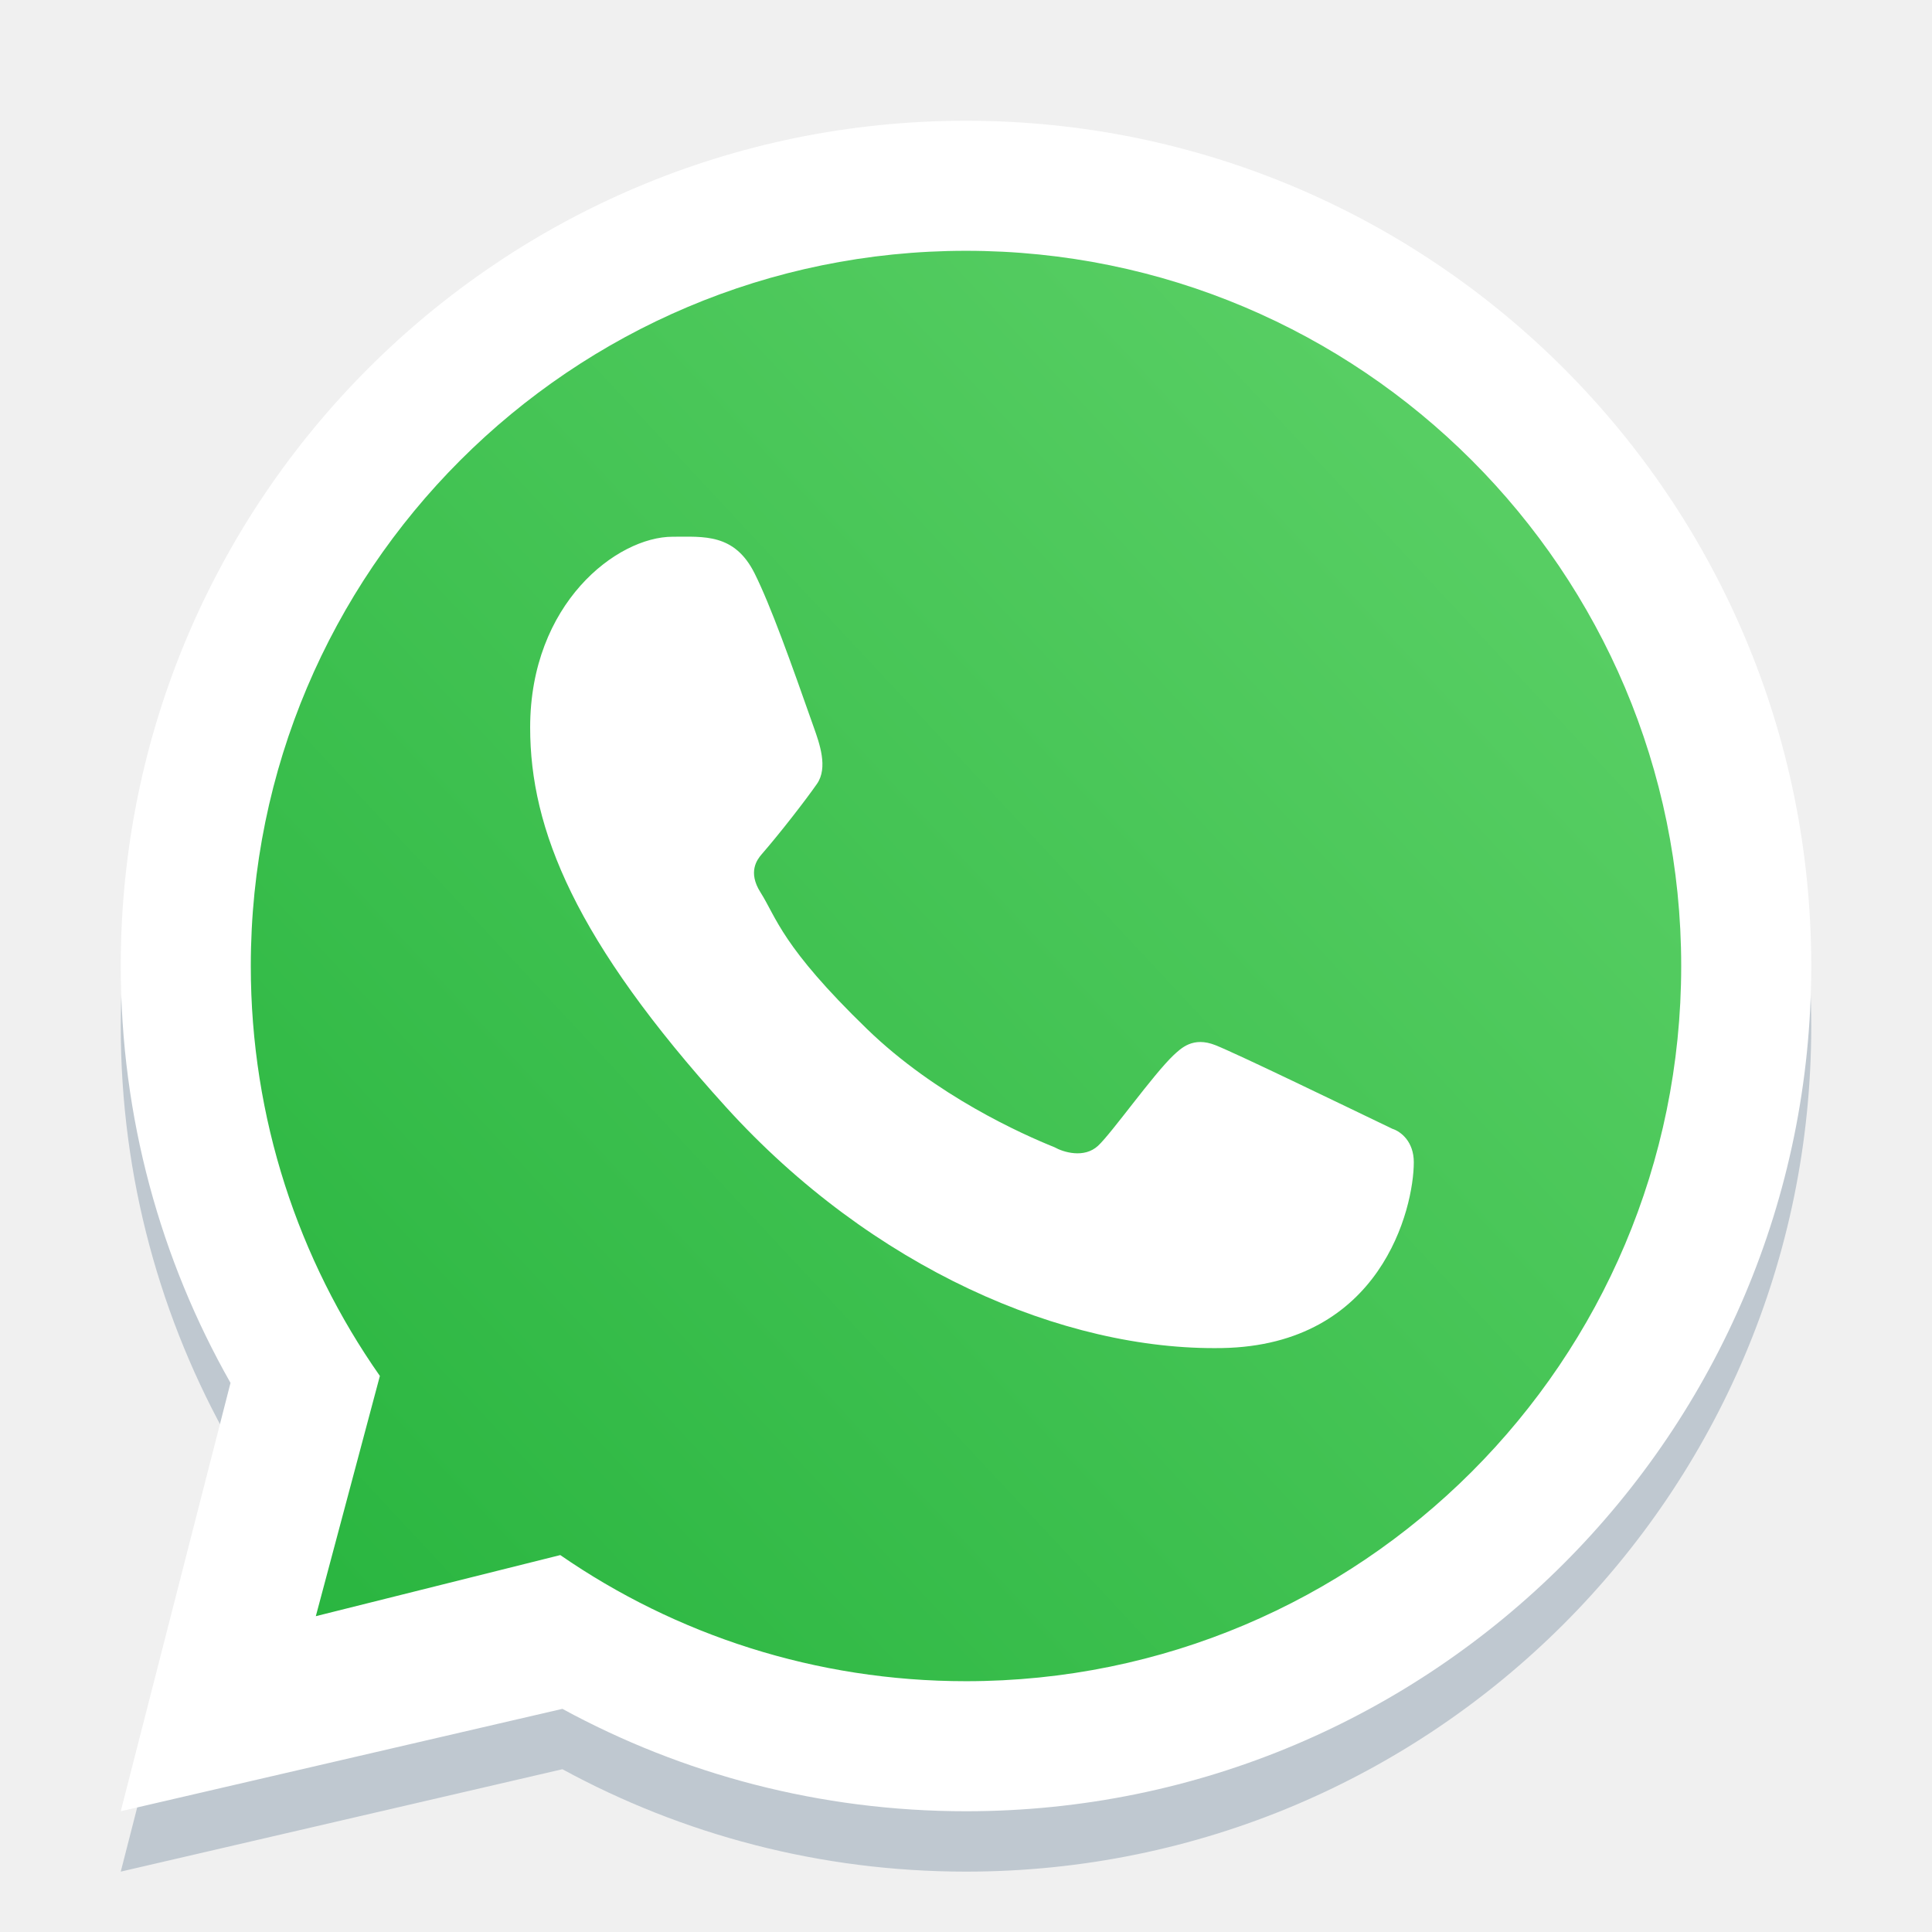
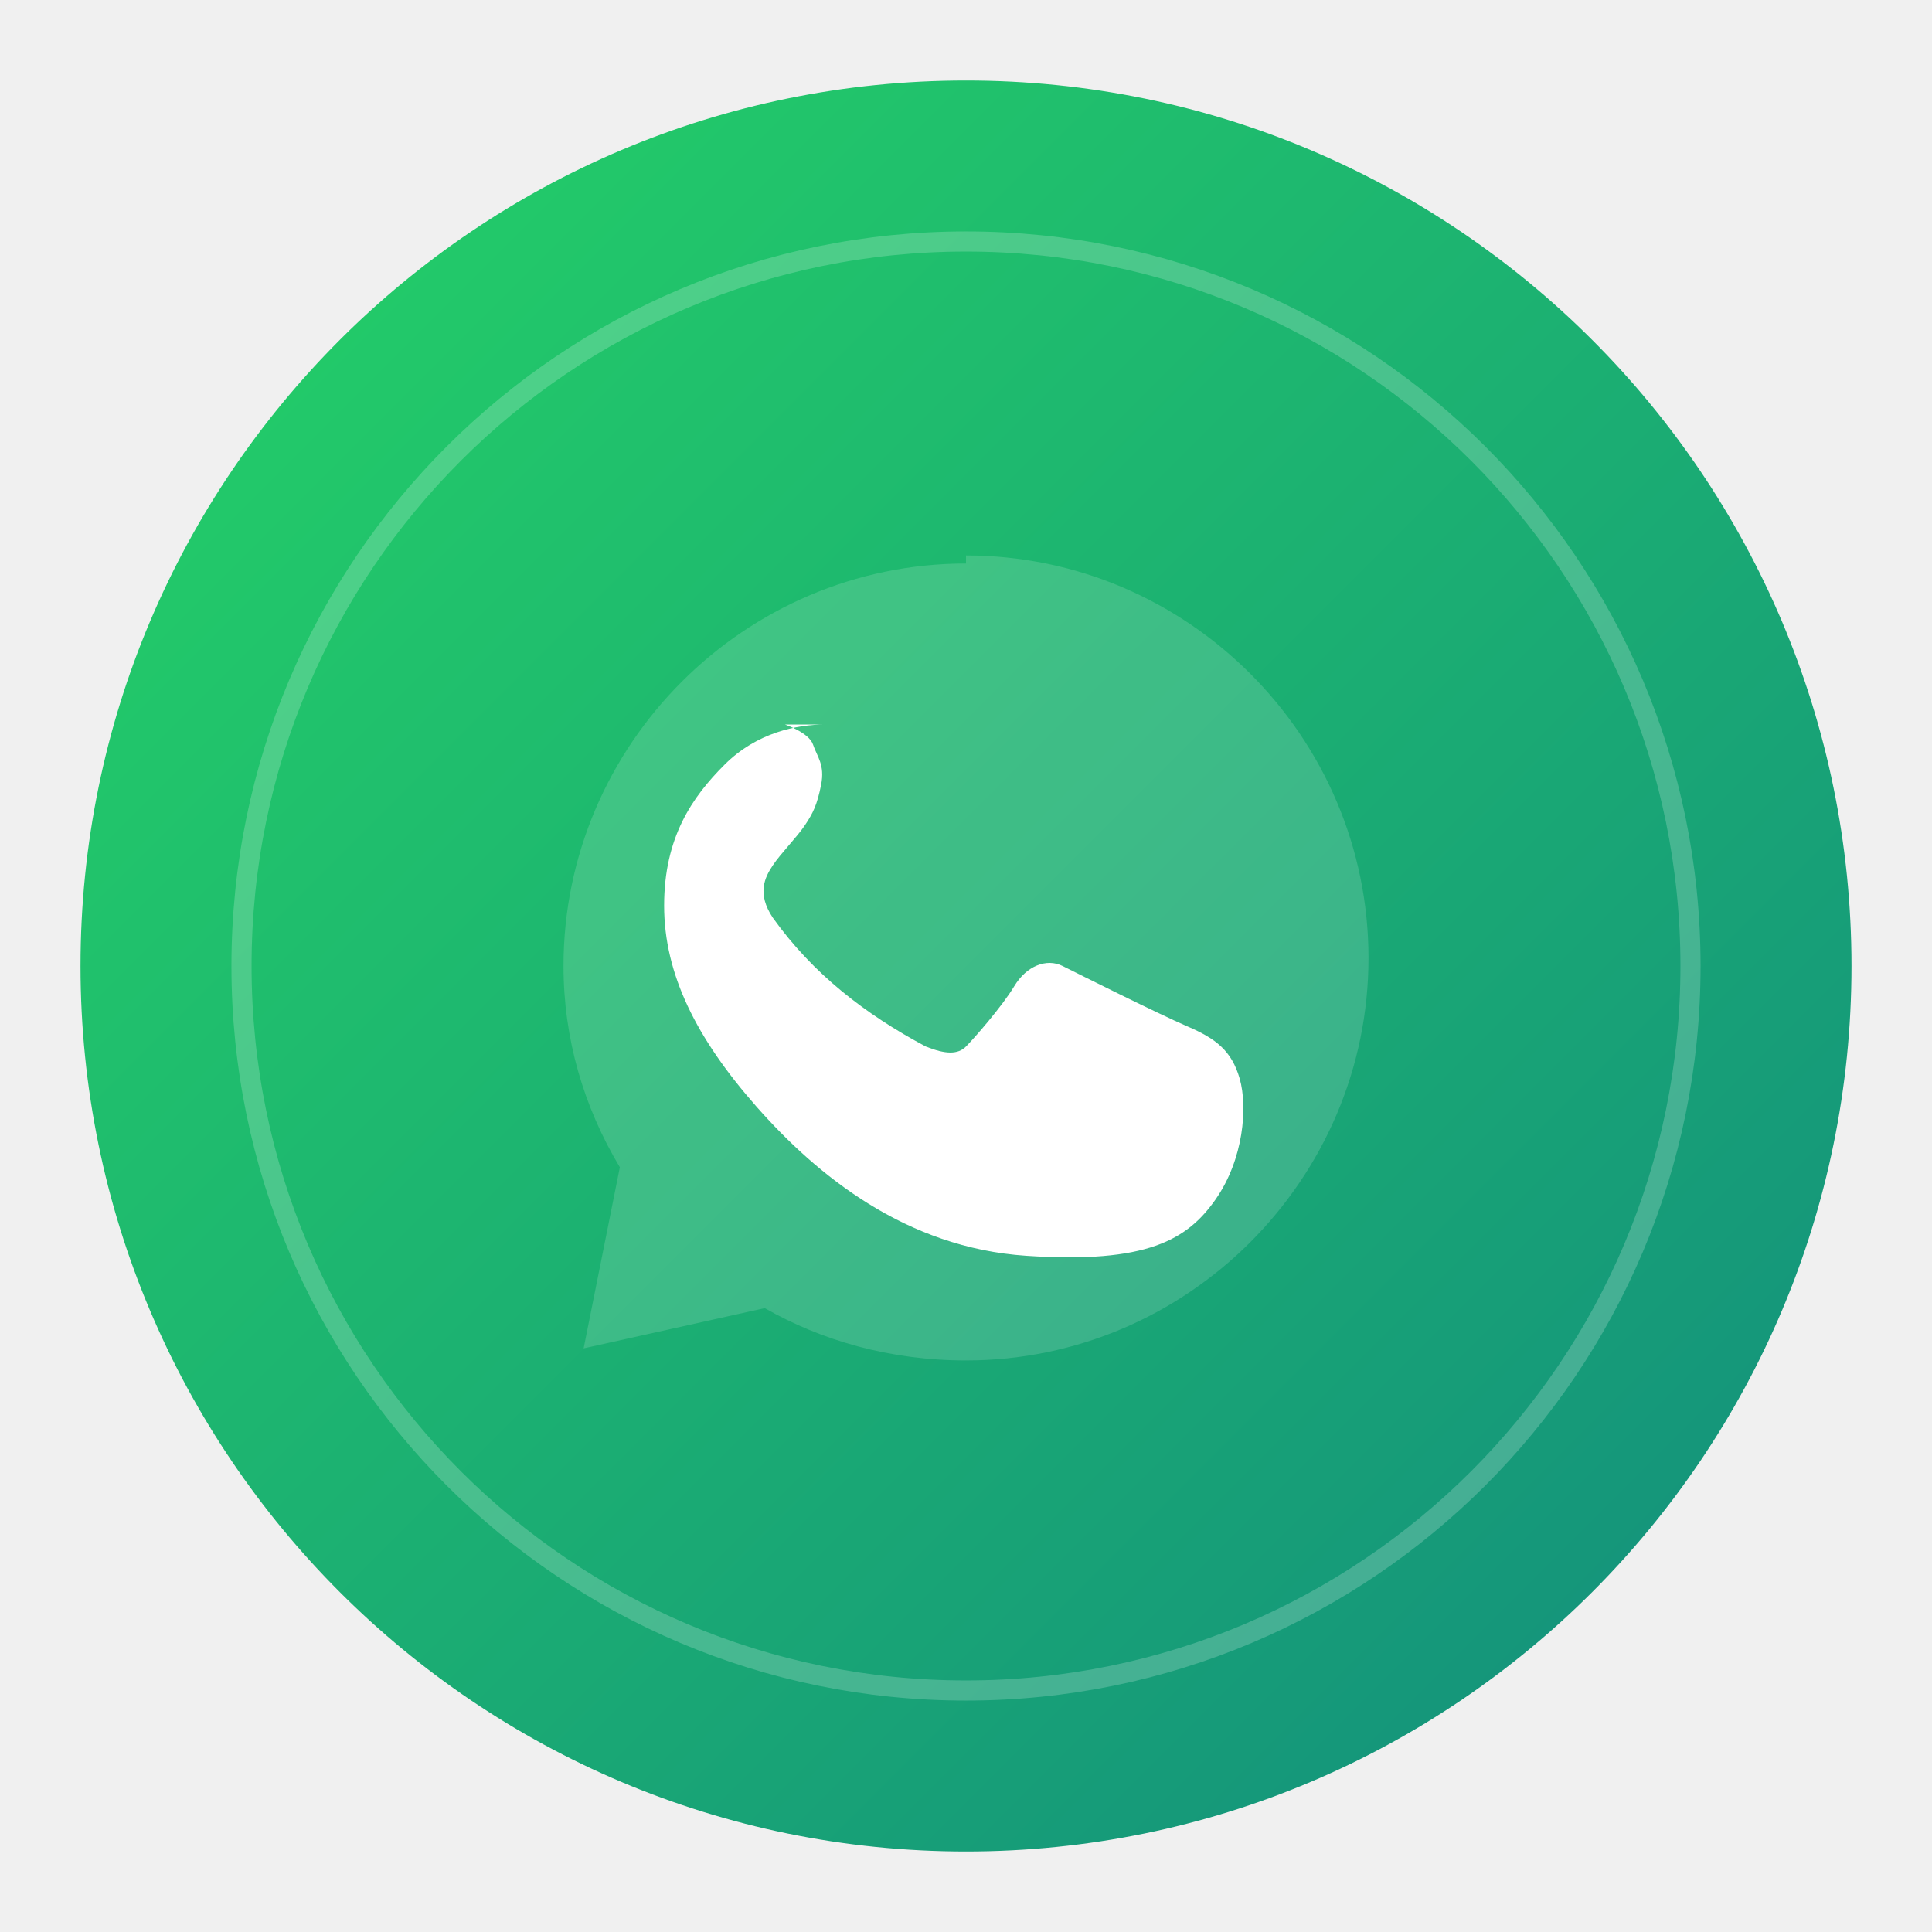
- <svg xmlns="http://www.w3.org/2000/svg" width="800px" height="800px" viewBox="0 0 32 32" fill="none">
-   <path fill-rule="evenodd" clip-rule="evenodd" d="M16 31C23.732 31 30 24.732 30 17C30 9.268 23.732 3 16 3C8.268 3 2 9.268 2 17C2 19.511 2.661 21.867 3.818 23.905L2 31L9.315 29.304C11.301 30.385 13.579 31 16 31ZM16 28.846C22.543 28.846 27.846 23.543 27.846 17C27.846 10.458 22.543 5.154 16 5.154C9.458 5.154 4.154 10.458 4.154 17C4.154 19.526 4.944 21.867 6.292 23.79L5.231 27.769L9.28 26.757C11.189 28.075 13.505 28.846 16 28.846Z" fill="#BFC8D0" />
-   <path d="M28 16C28 22.627 22.627 28 16 28C13.472 28 11.127 27.218 9.193 25.884L5.091 26.909L6.166 22.878C4.801 20.931 4 18.559 4 16C4 9.373 9.373 4 16 4C22.627 4 28 9.373 28 16Z" fill="url(#paint0_linear_87_7264)" />
-   <path fill-rule="evenodd" clip-rule="evenodd" d="M16 30C23.732 30 30 23.732 30 16C30 8.268 23.732 2 16 2C8.268 2 2 8.268 2 16C2 18.511 2.661 20.867 3.818 22.905L2 30L9.315 28.304C11.301 29.385 13.579 30 16 30ZM16 27.846C22.543 27.846 27.846 22.543 27.846 16C27.846 9.458 22.543 4.154 16 4.154C9.458 4.154 4.154 9.458 4.154 16C4.154 18.526 4.944 20.867 6.292 22.79L5.231 26.769L9.28 25.757C11.189 27.075 13.505 27.846 16 27.846Z" fill="white" />
-   <path d="M12.5 9.5C12.167 8.831 11.656 8.89 11.141 8.89C10.219 8.89 8.781 9.995 8.781 12.05C8.781 13.734 9.523 15.578 12.024 18.336C14.438 20.998 17.609 22.375 20.242 22.328C22.875 22.281 23.417 20.015 23.417 19.25C23.417 18.911 23.206 18.742 23.061 18.696C22.164 18.265 20.509 17.463 20.133 17.312C19.756 17.162 19.56 17.366 19.438 17.477C19.096 17.802 18.419 18.761 18.188 18.977C17.956 19.192 17.61 19.083 17.466 19.002C16.937 18.789 15.503 18.151 14.36 17.043C12.945 15.672 12.862 15.2 12.596 14.78C12.383 14.444 12.539 14.238 12.617 14.148C12.922 13.797 13.343 13.254 13.531 12.984C13.72 12.714 13.57 12.305 13.48 12.05C13.094 10.953 12.766 10.035 12.5 9.5Z" fill="white" />
+ <svg xmlns="http://www.w3.org/2000/svg" width="48" height="48" viewBox="0 0 48 48">
  <defs>
-     <linearGradient id="paint0_linear_87_7264" x1="26.5" y1="7" x2="4" y2="28" gradientUnits="userSpaceOnUse">
-       <stop stop-color="#5BD066" />
-       <stop offset="1" stop-color="#27B43E" />
+     <linearGradient id="whatsapp-gradient" x1="0%" y1="0%" x2="100%" y2="100%">
+       <stop offset="0%" style="stop-color:#25D366;stop-opacity:1" />
+       <stop offset="100%" style="stop-color:#128C7E;stop-opacity:1" />
    </linearGradient>
  </defs>
+   <circle cx="24" cy="24" r="22" fill="url(#whatsapp-gradient)" />
+   <path d="M24 14 C18.5 14 14 18.5 14 24 C14 25.8 14.5 27.5 15.4 29 L14.5 33.5 L19 32.5 C20.4 33.3 22.1 33.8 24 33.8 C29.5 33.8 34 29.3 34 23.8 C34 18.3 29.5 13.8 24 13.8 Z" fill="white" opacity="0.15" />
+   <path d="M20.5 18 C19.8 18 18.8 18.2 18 19 C17.2 19.8 16.5 20.8 16.5 22.5 C16.5 24.2 17.3 25.8 18.8 27.5 C20.3 29.2 22.5 31 25.5 31.2 C28.5 31.4 29.5 30.8 30.2 29.8 C30.9 28.8 31 27.5 30.8 26.8 C30.6 26.1 30.2 25.8 29.5 25.5 C28.8 25.2 26.8 24.2 26.4 24 C26 23.8 25.5 24 25.2 24.5 C24.9 25 24.2 25.8 24 26 C23.8 26.2 23.5 26.2 23 26 C21.5 25.2 20.2 24.2 19.2 22.8 C18.8 22.2 19 21.8 19.2 21.5 C19.4 21.2 19.8 20.8 20 20.5 C20.2 20.2 20.3 20 20.4 19.5 C20.5 19 20.3 18.8 20.2 18.5 C20.1 18.2 19.5 18 19.5 18 C19.5 18 18.5 18 20.5 18 Z" fill="white" />
+   <circle cx="24" cy="24" r="18" stroke="white" stroke-width="0.5" fill="none" opacity="0.2" />
</svg>
